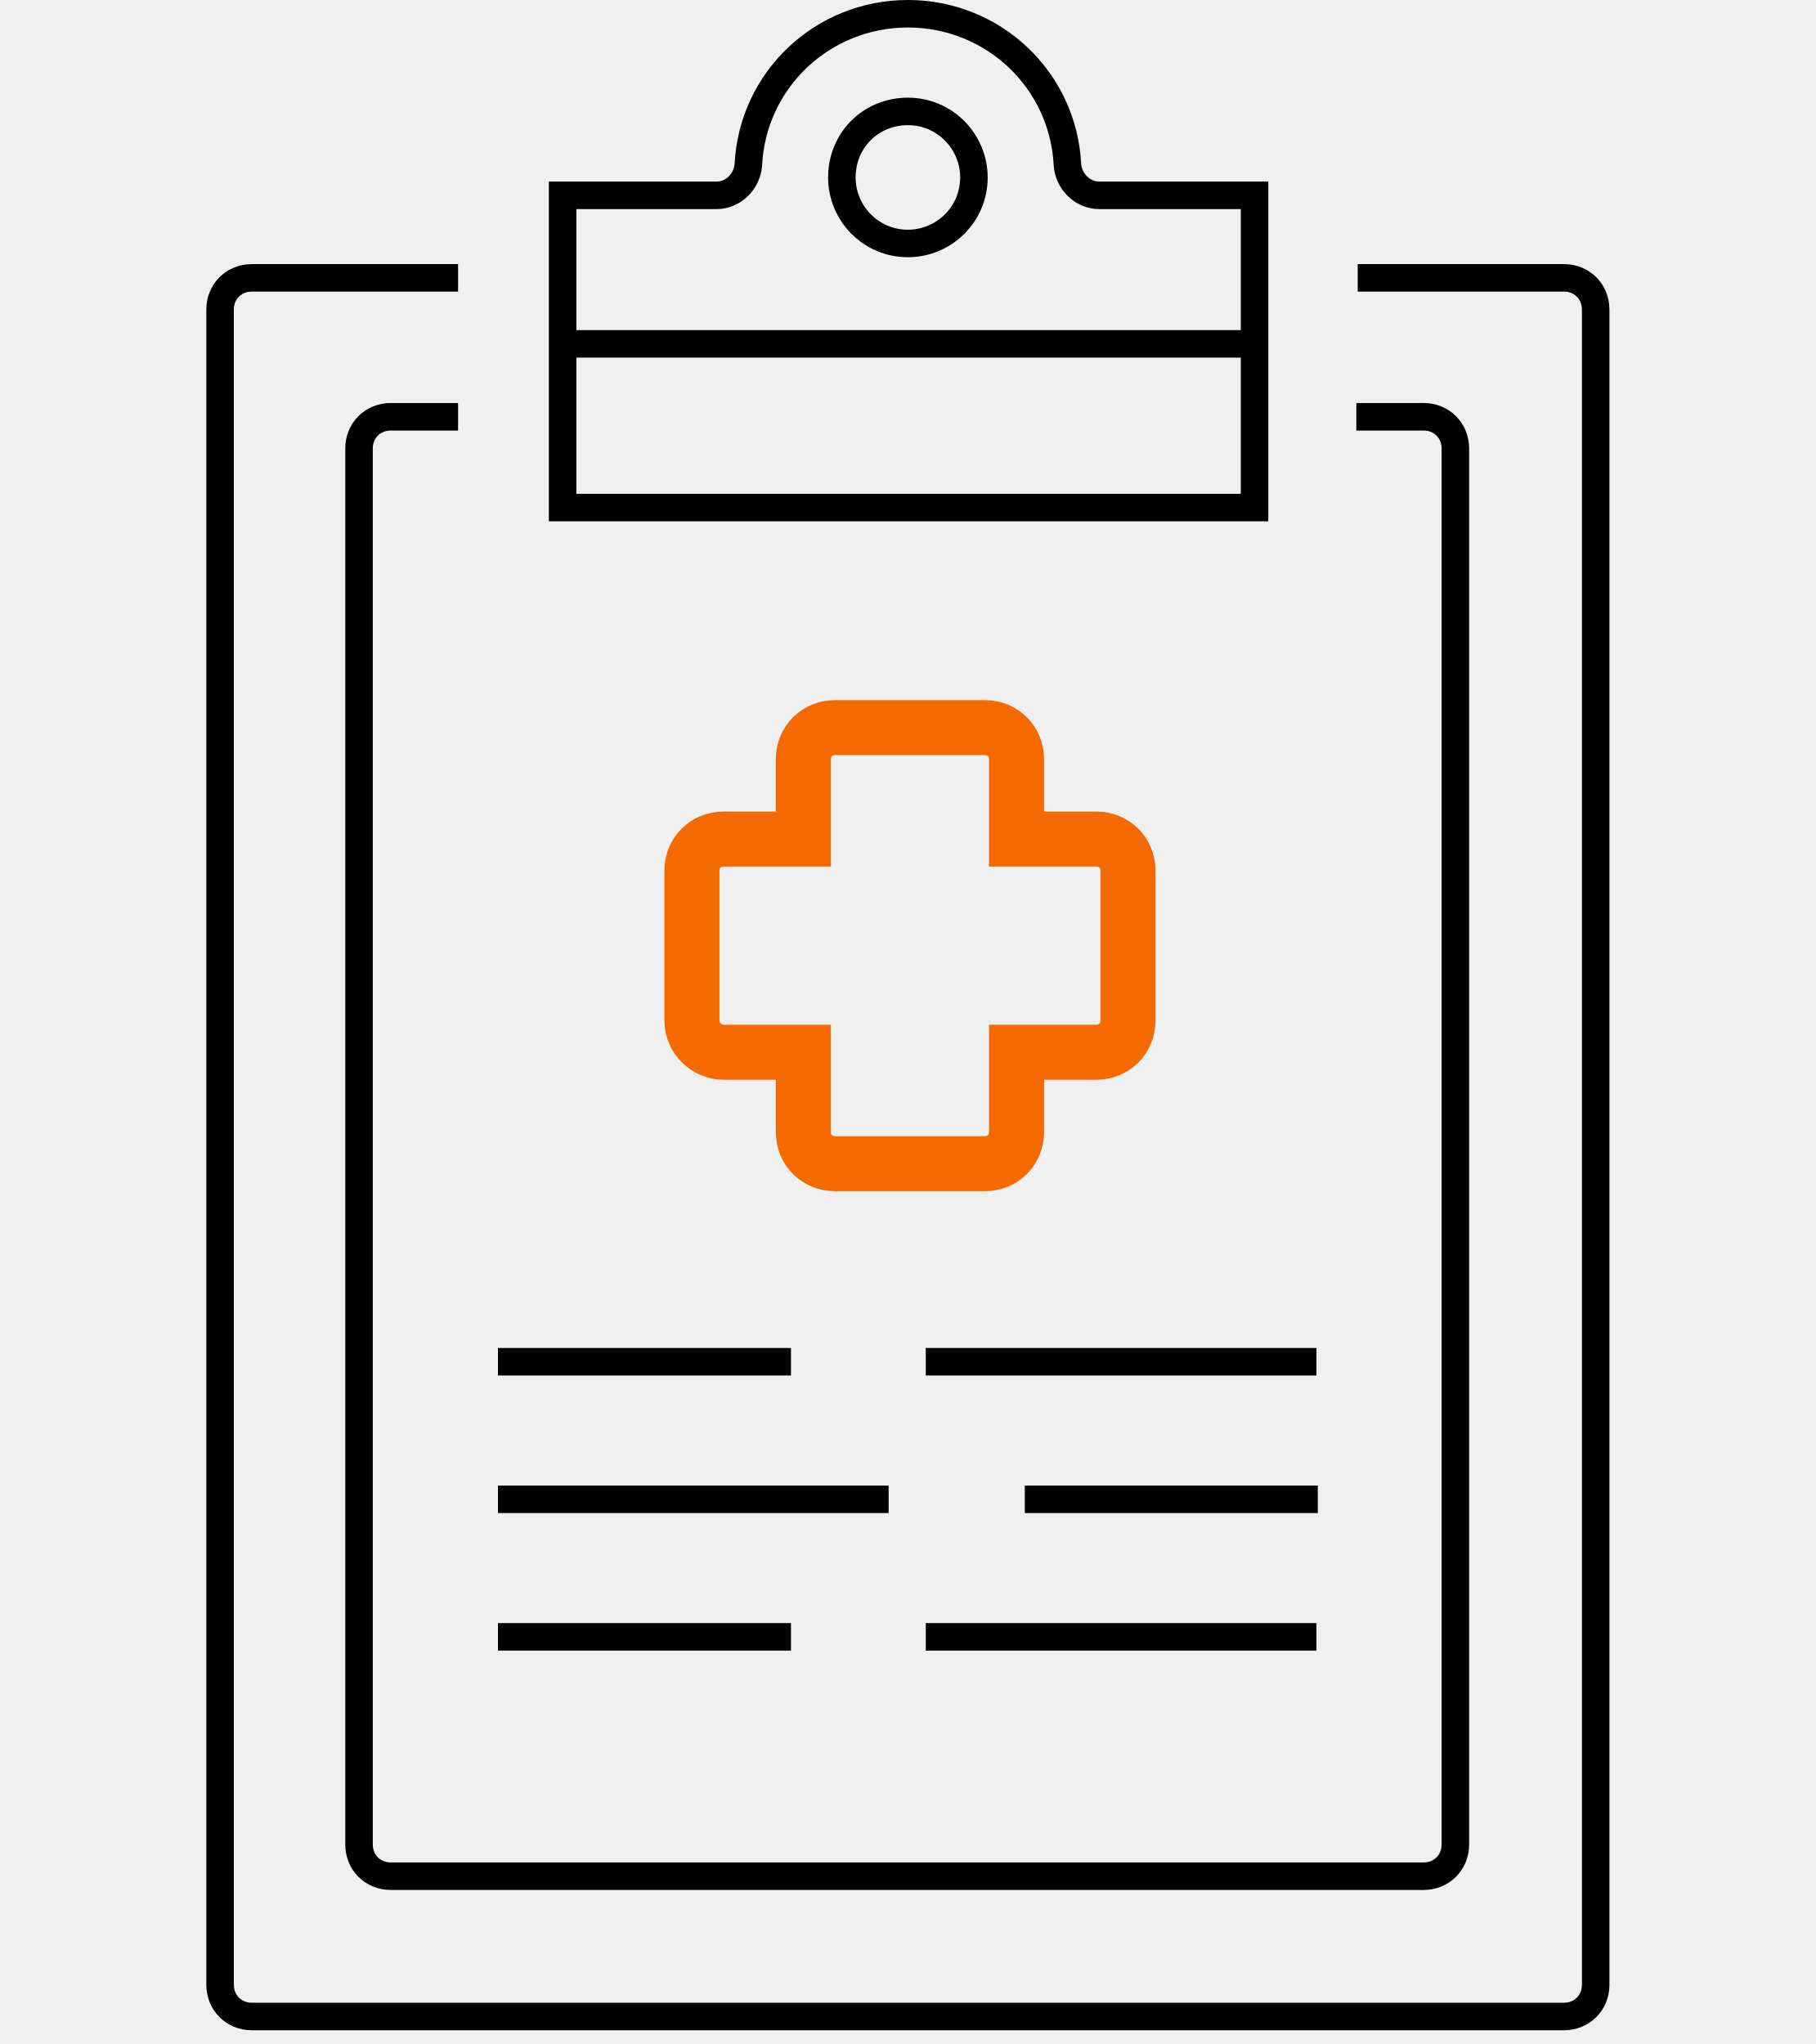
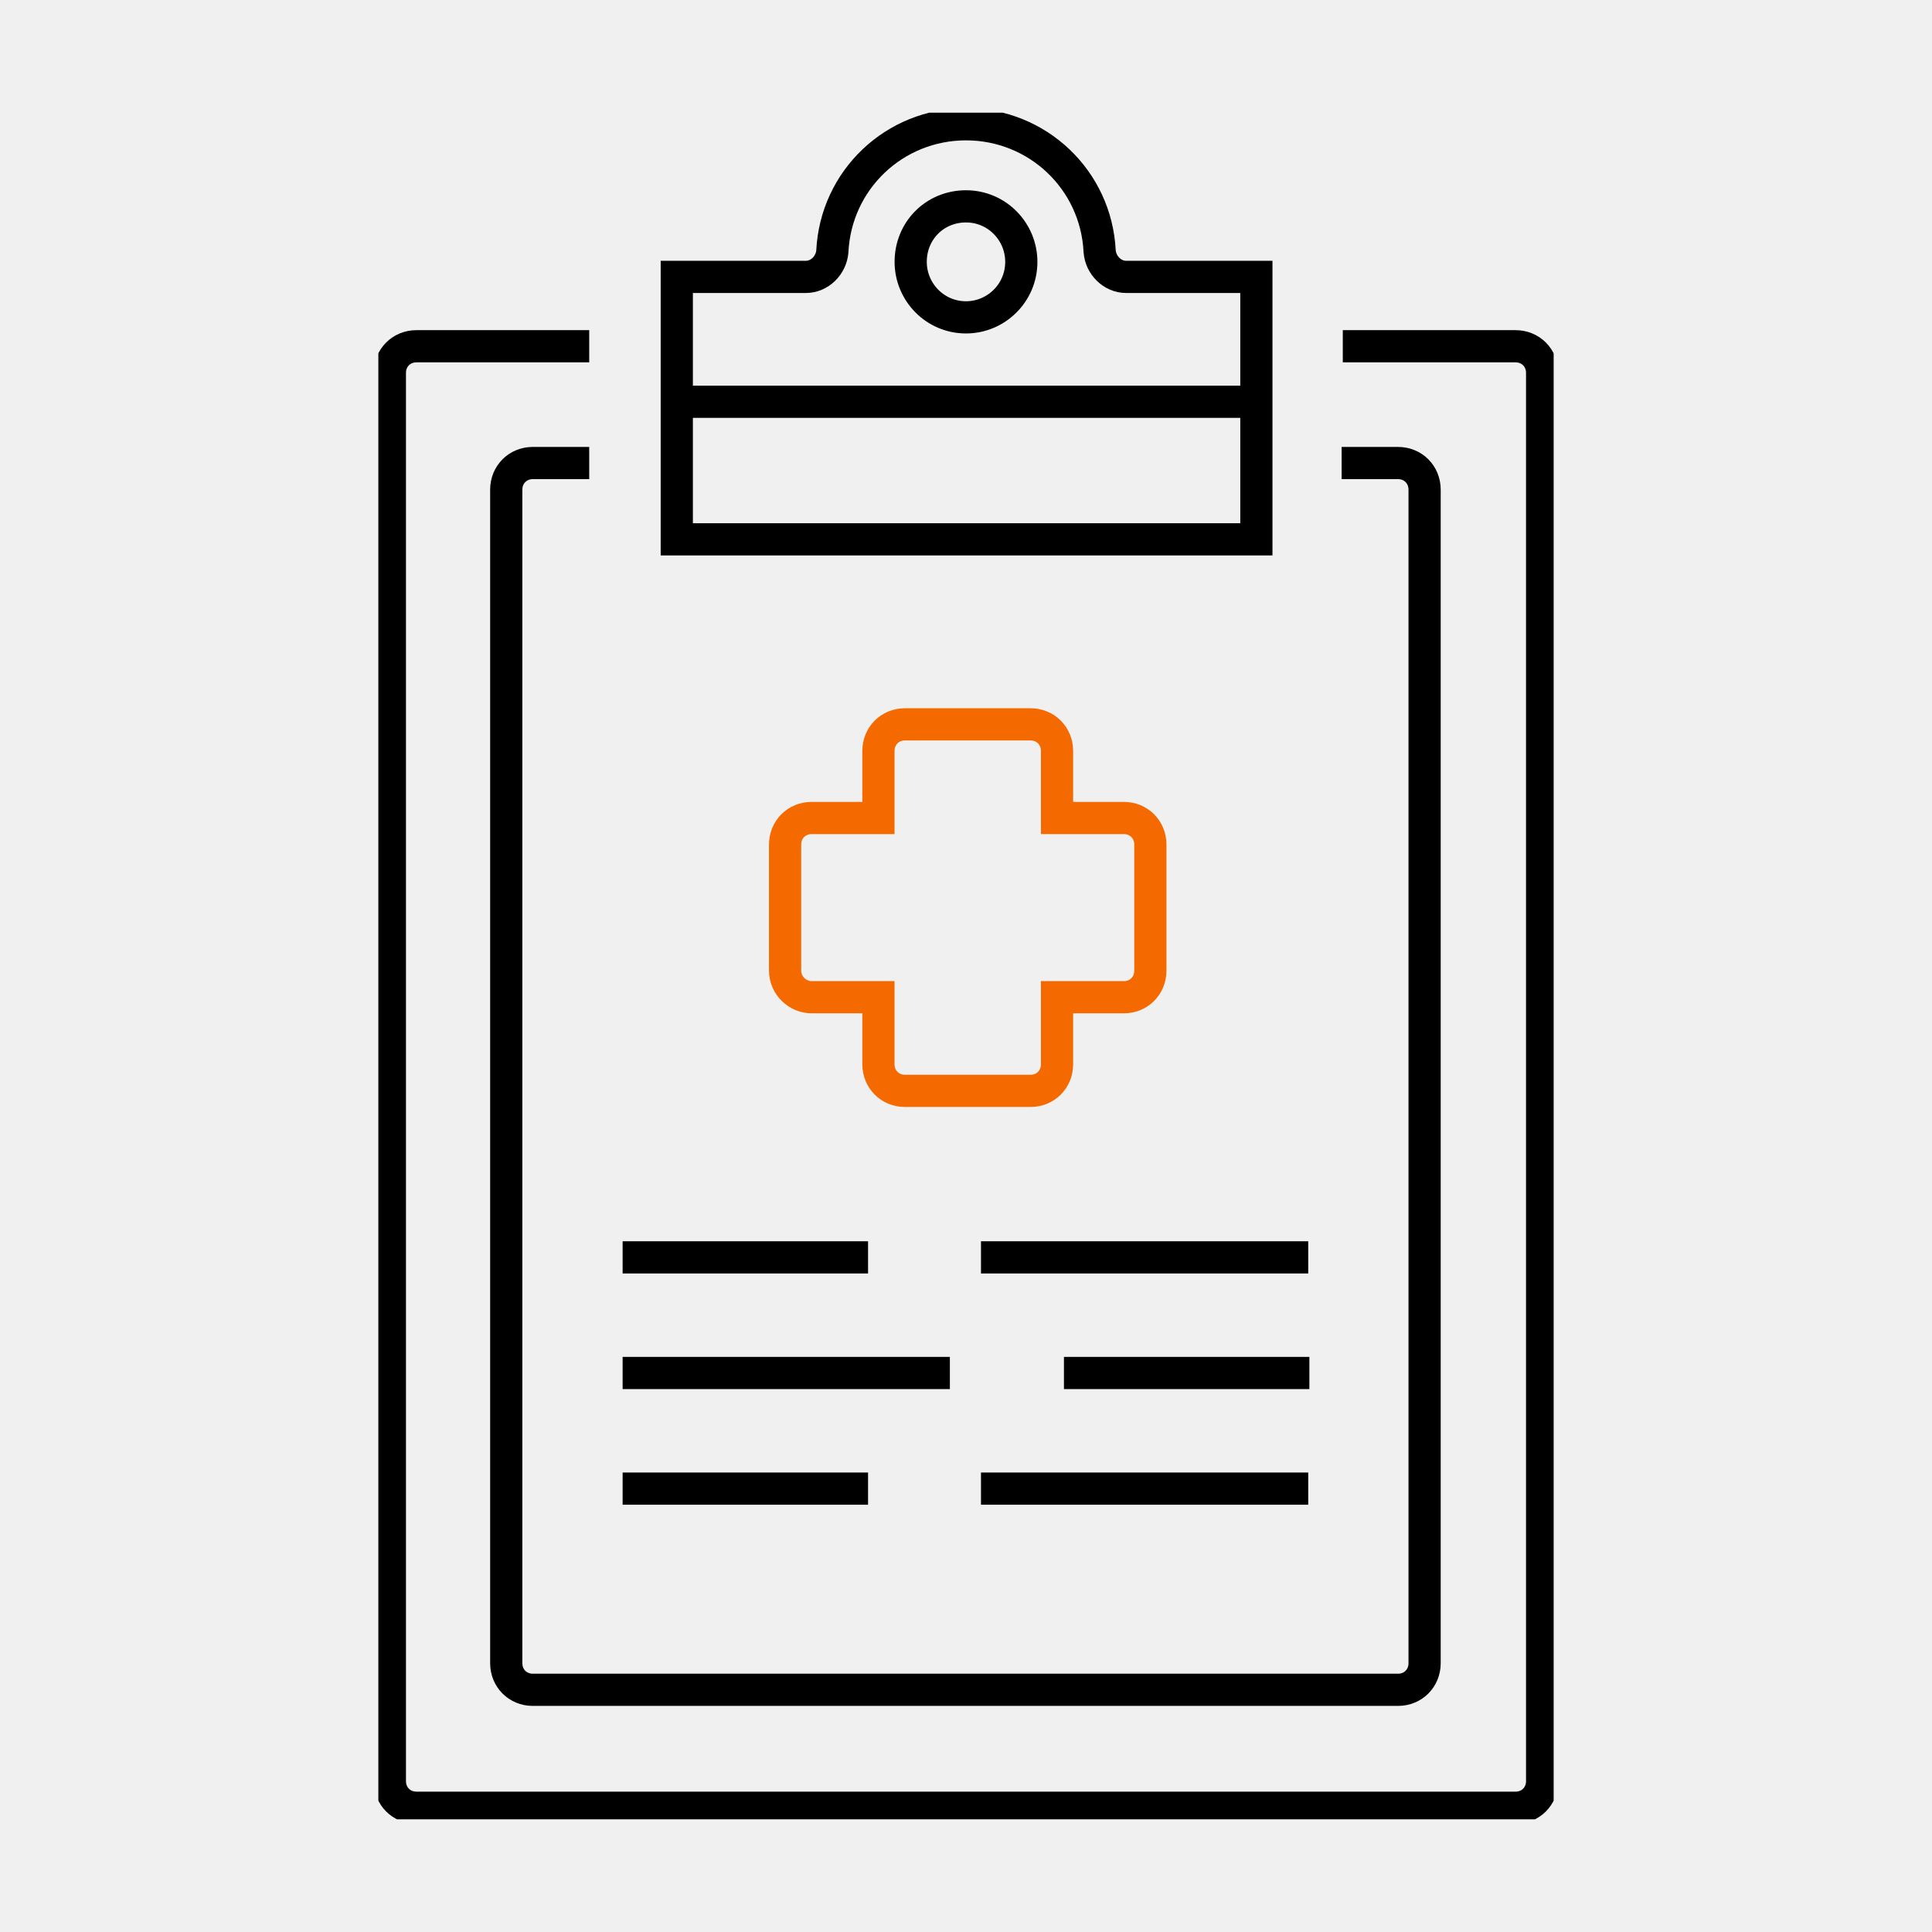
- <svg xmlns="http://www.w3.org/2000/svg" version="1.1" id="Layer_1" x="0px" y="0px" width="132px" height="148.6px" viewBox="0 0 132 148.6" style="enable-background:new 0 0 132 148.6;" xml:space="preserve">
-   <style type="text/css">
- 	.st0{fill:none;stroke:#000000;stroke-width:2;stroke-miterlimit:10;}
- 	.st1{fill:none;stroke:#F56A00;stroke-width:4;stroke-miterlimit:10;}
- </style>
-   <path class="st0" d="M67.3,99h28.4" />
-   <path class="st0" d="M36.2,99h21.3" />
-   <path class="st0" d="M67.3,119h28.4" />
-   <path class="st0" d="M36.2,119h21.3" />
-   <path class="st0" d="M36.2,109h28.4" />
-   <path class="st0" d="M74.5,109h21.3" />
-   <path class="st0" d="M33.3,20.2h-15c-1.3,0-2.3,1-2.3,2.3v23.1v98.7c0,1.3,1,2.3,2.3,2.3h95.4c1.3,0,2.3-1,2.3-2.3V22.5  c0-1.3-1-2.3-2.3-2.3h-15" />
-   <path class="st0" d="M33.3,30.3h-4.9c-1.3,0-2.3,1-2.3,2.3v101.5c0,1.3,1,2.3,2.3,2.3h75.1c1.3,0,2.3-1,2.3-2.3V32.6  c0-1.3-1-2.3-2.3-2.3h-4.9" />
-   <path class="st0" d="M66,8.1c2.7,0,4.8,2.2,4.8,4.8c0,2.7-2.2,4.8-4.8,4.8c-2.7,0-4.8-2.2-4.8-4.8C61.2,10.2,63.3,8.1,66,8.1z" />
-   <path class="st1" d="M52.6,76.5h5.8v5.8c0,1.3,1,2.3,2.3,2.3h10.9c1.3,0,2.3-1,2.3-2.3v-5.8h5.8c1.3,0,2.3-1,2.3-2.3V63.3  c0-1.3-1-2.3-2.3-2.3h-5.8v-5.8c0-1.3-1-2.3-2.3-2.3H60.7c-1.3,0-2.3,1-2.3,2.3V61h-5.8c-1.3,0-2.3,1-2.3,2.3v10.9  C50.3,75.5,51.4,76.5,52.6,76.5z" />
-   <path class="st0" d="M52.1,14.2c1.2,0,2.2-1,2.3-2.2C54.7,5.8,59.8,1,66,1s11.3,4.8,11.6,11c0.1,1.2,1.1,2.2,2.3,2.2h11.3v22.7H40.9  V14.2H52.1z" />
-   <line class="st0" x1="91.1" y1="25" x2="40.9" y2="25" />
+ <svg xmlns="http://www.w3.org/2000/svg" width="240" height="240" viewBox="0 0 240 240" fill="none">
+   <g clip-path="url(#clip0)">
+     <path d="M121.861 156.195H162.512" stroke="black" stroke-width="4" stroke-miterlimit="10" />
+     <path d="M77.345 156.195H107.833" stroke="black" stroke-width="4" stroke-miterlimit="10" />
+     <path d="M121.861 184.921H162.512" stroke="black" stroke-width="4" stroke-miterlimit="10" />
+     <path d="M77.345 184.921H107.833" stroke="black" stroke-width="4" stroke-miterlimit="10" />
+     <path d="M77.345 170.558H117.996" stroke="black" stroke-width="4" stroke-miterlimit="10" />
+     <path d="M132.167 170.558H162.655" stroke="black" stroke-width="4" stroke-miterlimit="10" />
+     <path d="M73.194 43.014H51.724C49.863 43.014 48.431 44.45 48.431 46.317V79.496V221.26C48.431 223.127 49.863 224.564 51.724 224.564H188.276C190.137 224.564 191.569 223.127 191.569 221.26V46.317C191.569 44.45 190.137 43.014 188.276 43.014H166.806" stroke="black" stroke-width="4" stroke-miterlimit="10" />
+     <path d="M73.194 57.52H66.18C64.32 57.52 62.888 58.957 62.888 60.824V206.61C62.888 208.477 64.32 209.913 66.18 209.913H173.676C175.537 209.913 176.969 208.477 176.969 206.61V60.824C176.969 58.957 175.537 57.52 173.676 57.52H166.663" stroke="black" stroke-width="4" stroke-miterlimit="10" />
+     <path d="M120 25.634C123.865 25.634 126.871 28.794 126.871 32.529C126.871 36.407 123.722 39.423 120 39.423C116.135 39.423 113.129 36.263 113.129 32.529C113.129 28.65 116.135 25.634 120 25.634Z" stroke="black" stroke-width="4" stroke-miterlimit="10" />
+     <path d="M100.82 123.878H109.122V132.209C109.122 134.076 110.553 135.512 112.414 135.512H128.016C129.876 135.512 131.308 134.076 131.308 132.209V123.878H139.61C141.471 123.878 142.902 122.442 142.902 120.575V104.919C142.902 103.051 141.471 101.615 139.61 101.615H131.308V93.284C131.308 91.417 129.876 89.981 128.016 89.981H112.414C110.553 89.981 109.122 91.417 109.122 93.284V101.615H100.82C98.959 101.615 97.527 103.051 97.527 104.919V120.575C97.527 122.442 99.102 123.878 100.82 123.878Z" stroke="#F56A00" stroke-width="4" stroke-miterlimit="10" />
+     <path d="M100.104 34.396C101.822 34.396 103.253 32.959 103.396 31.236C103.825 22.331 111.125 15.436 120 15.436C128.875 15.436 136.174 22.331 136.604 31.236C136.747 32.959 138.178 34.396 139.896 34.396H156.071V67H84.073V34.396H100.104Z" stroke="black" stroke-width="4" stroke-miterlimit="10" />
+     <path d="M155.927 49.908H84.073" stroke="black" stroke-width="4" stroke-miterlimit="10" />
+   </g>
+   <defs>
+     <clipPath id="clip0">
+       <rect x="47" y="14" width="146" height="212" fill="white" />
+     </clipPath>
+   </defs>
</svg>
